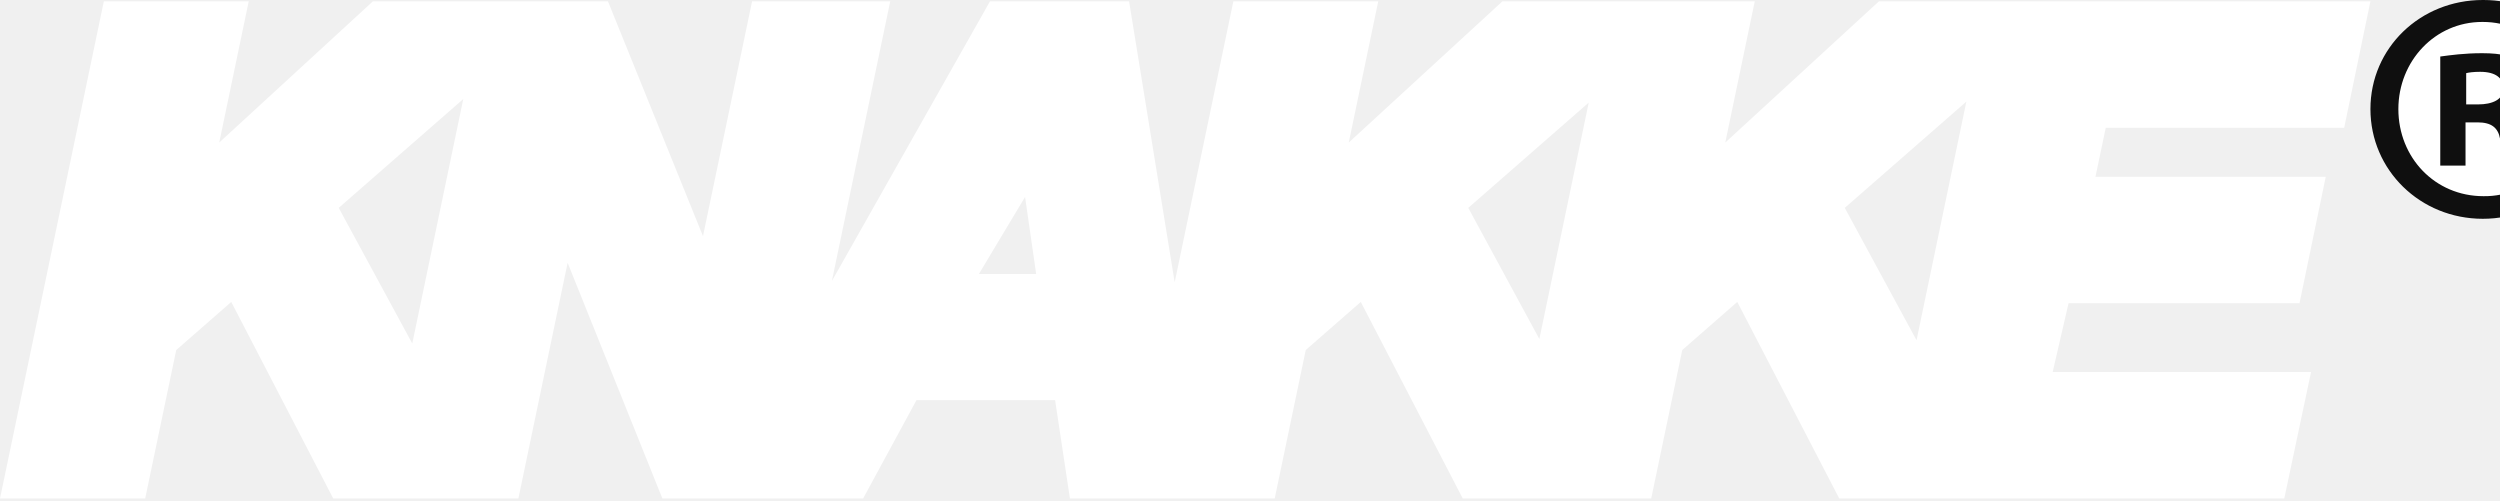
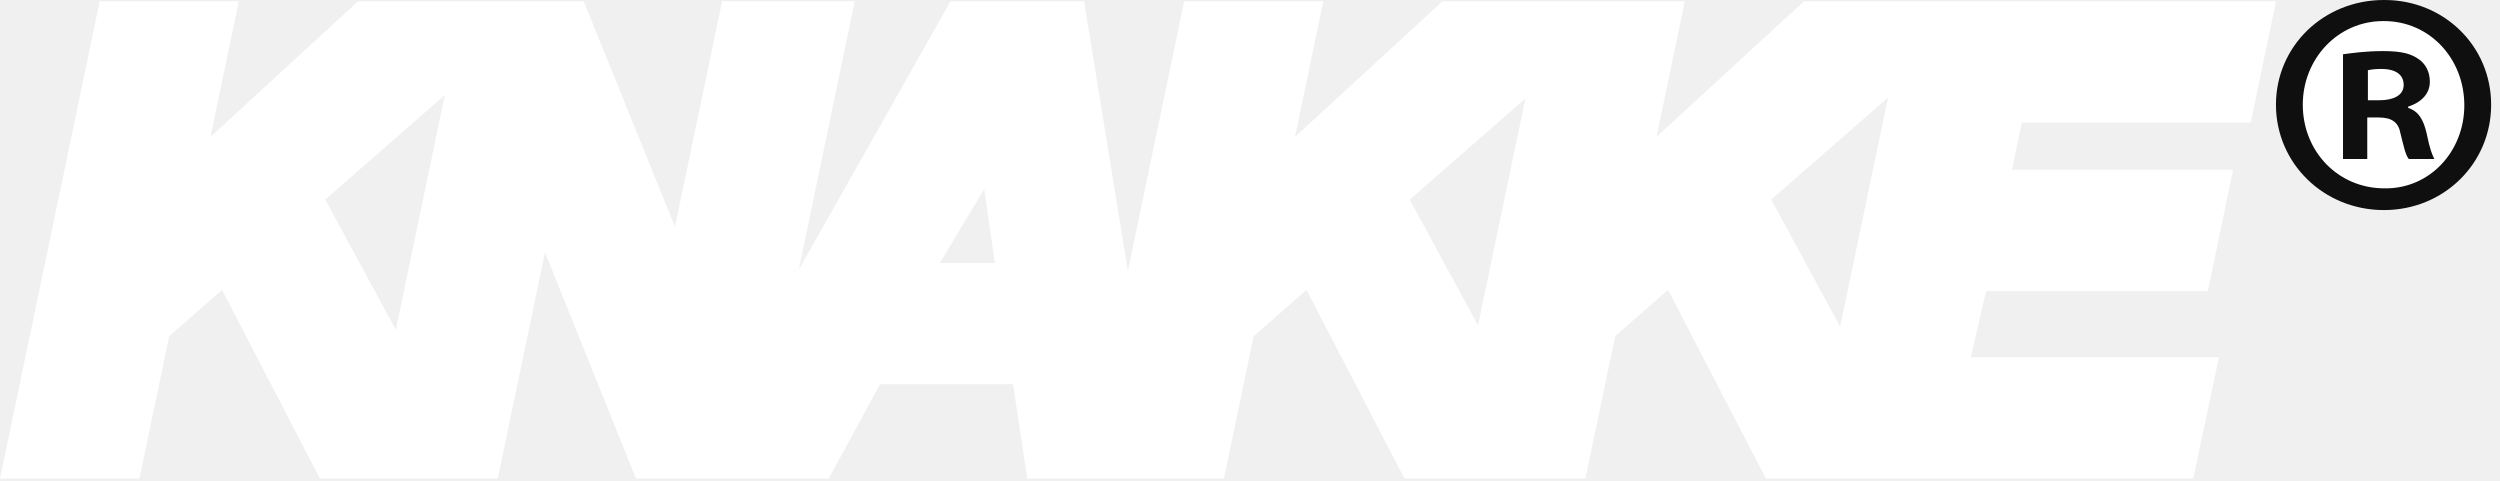
- <svg xmlns="http://www.w3.org/2000/svg" version="1.1" viewBox="0 0 265 53">
+ <svg xmlns="http://www.w3.org/2000/svg" version="1.1" viewBox="0 0 276 53">
  <g>
    <path fill="#FFFFFF" d="M210.655,0.14h40.61l-2.782,13.404h-25.273l-1.092,5.194h24.412l-2.782,13.404h-24.482   l-1.683,7.293h27.389l-2.838,13.404h-47.173l-10.809-20.835l-5.832,5.099l-3.291,15.736h-19.978l-10.809-20.835l-5.832,5.099   l-3.291,15.736h-21.707l-1.571-10.425H97.149L91.491,52.84H70.212L60.169,27.856l-5.22,24.984H35.323L24.513,32.006l-5.832,5.099   L15.39,52.84H0L11.007,0.14h15.358l-3.125,14.968L39.528,0.14h24.915l10.073,24.892L79.721,0.14h14.643L88.18,29.785L104.938,0.14   h14.744l4.834,29.784l6.22-29.784h15.358l-3.125,14.968L159.258,0.14h26.747l-3.125,14.968L199.168,0.14L210.655,0.14   L210.655,0.14z M208.435,10.769l-12.889,11.265l7.607,14.031L208.435,10.769L208.435,10.769z M168.405,10.875l-12.768,11.159   l7.535,13.899L168.405,10.875z M49.107,10.497L35.906,22.034l7.795,14.377L49.107,10.497z M109.834,29.043l-1.176-8.165   l-4.897,8.165H109.834z" />
  </g>
  <g transform="matrix(1 0 0 1 -100.687 -134.452)">
    <g>
-       <path fill="#FFFFFF" d="M104.085,184.535l9.848-47.183h9.72l-4.184,20.051l21.821-20.051h13.003l-21.177,18.506l15.545,28.677    h-10.975l-11.651-22.465l-9.173,8.014l-3.025,14.451H104.085z" />
+       <path fill="#FFFFFF" d="M104.085,184.535l9.848-47.183h9.72l-4.184,20.051l21.821-20.051h13.003l-21.177,18.506l15.545,28.677h-10.975l-11.651-22.465l-9.173,8.014l-3.025,14.451H104.085z" />
    </g>
    <g>
-       <path fill="#FFFFFF" d="M181.81,184.535h-9.044l-12.745-31.702l-6.631,31.702h-9.044l9.848-47.183h9.076l12.777,31.573    l6.598-31.573h9.012L181.81,184.535z" />
+       <path fill="#FFFFFF" d="M181.81,184.535h-9.044l-12.745-31.702l-6.631,31.702h-9.044l9.848-47.183h9.076l12.777,31.573l6.598-31.573h9.012L181.81,184.535z" />
    </g>
    <g>
-       <path fill="#FFFFFF" d="M214.901,174.108h-18.7l-5.664,10.428h-9.978l26.681-47.183h10.782l7.66,47.183h-9.205L214.901,174.108z     M213.71,166.255l-2.736-18.989l-11.393,18.989H213.71z" />
+       <path fill="#FFFFFF" d="M214.901,174.108h-18.7l-5.664,10.428h-9.978l26.681-47.183h10.782l7.66,47.183h-9.205L214.901,174.108z M213.71,166.255l-2.736-18.989l-11.393,18.989H213.71z" />
    </g>
    <g>
-       <path fill="#FFFFFF" d="M223.816,184.535l9.848-47.183h9.72l-4.184,20.051l21.821-20.051h13.003l-21.177,18.506l15.545,28.677    h-10.975l-11.651-22.465l-9.173,8.014l-3.025,14.451H223.816z" />
+       <path fill="#FFFFFF" d="M223.816,184.535l9.848-47.183h9.72l-4.184,20.051l21.821-20.051h13.003l-21.177,18.506l15.545,28.677h-10.975l-11.651-22.465l-9.173,8.014l-3.025,14.451H223.816z" />
    </g>
    <g>
-       <path fill="#FFFFFF" d="M263.729,184.535l9.848-47.183h9.72l-4.184,20.051l21.821-20.051h13.003l-21.177,18.506l15.545,28.677    H297.33l-11.651-22.465l-9.173,8.014l-3.025,14.451H263.729z" />
+       <path fill="#FFFFFF" d="M263.729,184.535l9.848-47.183h9.72l-4.184,20.051l21.821-20.051h13.003l-21.177,18.506l15.545,28.677H297.33l-11.651-22.465l-9.173,8.014l-3.025,14.451H263.729z" />
    </g>
    <g>
-       <path fill="#FFFFFF" d="M303.733,184.535l9.849-47.183h34.985l-1.642,7.885h-25.265l-2.253,10.718h24.428l-1.642,7.885h-24.428    l-2.962,12.809h27.454l-1.674,7.885H303.733z" />
+       <path fill="#FFFFFF" d="M303.733,184.535l9.849-47.183h34.985l-1.642,7.885h-25.265l-2.253,10.718h24.428l-1.642,7.885h-24.428l-2.962,12.809h27.454l-1.674,7.885H303.733z" />
    </g>
  </g>
  <g>
    <circle fill="#FFFFFF" cx="263.218" cy="11.277" r="10.334" />
-     <path fill="#0f0f0f" d="M263.249,0c6.556,0,11.773,5.075,11.773,11.56c0,6.486-5.216,11.632-11.843,11.632   c-6.627,0-11.913-5.146-11.913-11.632c0-6.485,5.287-11.56,11.913-11.56H263.249z M263.109,2.326c-5.005,0-8.882,4.159-8.882,9.234   c0,5.146,3.877,9.235,9.023,9.235c5.005,0.07,8.811-4.089,8.811-9.164c0-5.146-3.806-9.305-8.882-9.305H263.109z M261.346,17.552   h-2.678V5.991c1.057-0.141,2.538-0.352,4.441-0.352c2.185,0,3.172,0.352,3.947,0.917c0.705,0.493,1.199,1.339,1.199,2.468   c0,1.41-1.058,2.326-2.397,2.749v0.141c1.128,0.352,1.692,1.268,2.045,2.819c0.352,1.763,0.634,2.397,0.845,2.82h-2.82   c-0.352-0.423-0.563-1.41-0.916-2.82c-0.212-1.198-0.917-1.762-2.397-1.762h-1.269V17.552z M261.416,11.067h1.269   c1.481,0,2.679-0.494,2.679-1.692c0-1.058-0.776-1.763-2.467-1.763c-0.705,0-1.199,0.07-1.481,0.141V11.067z" />
+     <path fill="#0f0f0f" d="M263.249,0c6.556,0,11.773,5.075,11.773,11.56c0,6.486-5.216,11.632-11.843,11.632c-6.627,0-11.913-5.146-11.913-11.632c0-6.485,5.287-11.56,11.913-11.56H263.249z M263.109,2.326c-5.005,0-8.882,4.159-8.882,9.234c0,5.146,3.877,9.235,9.023,9.235c5.005,0.07,8.811-4.089,8.811-9.164c0-5.146-3.806-9.305-8.882-9.305H263.109z M261.346,17.552h-2.678V5.991c1.057-0.141,2.538-0.352,4.441-0.352c2.185,0,3.172,0.352,3.947,0.917c0.705,0.493,1.199,1.339,1.199,2.468c0,1.41-1.058,2.326-2.397,2.749v0.141c1.128,0.352,1.692,1.268,2.045,2.819c0.352,1.763,0.634,2.397,0.845,2.82h-2.82c-0.352-0.423-0.563-1.41-0.916-2.82c-0.212-1.198-0.917-1.762-2.397-1.762h-1.269V17.552z M261.416,11.067h1.269c1.481,0,2.679-0.494,2.679-1.692c0-1.058-0.776-1.763-2.467-1.763c-0.705,0-1.199,0.07-1.481,0.141V11.067z" />
  </g>
</svg>
